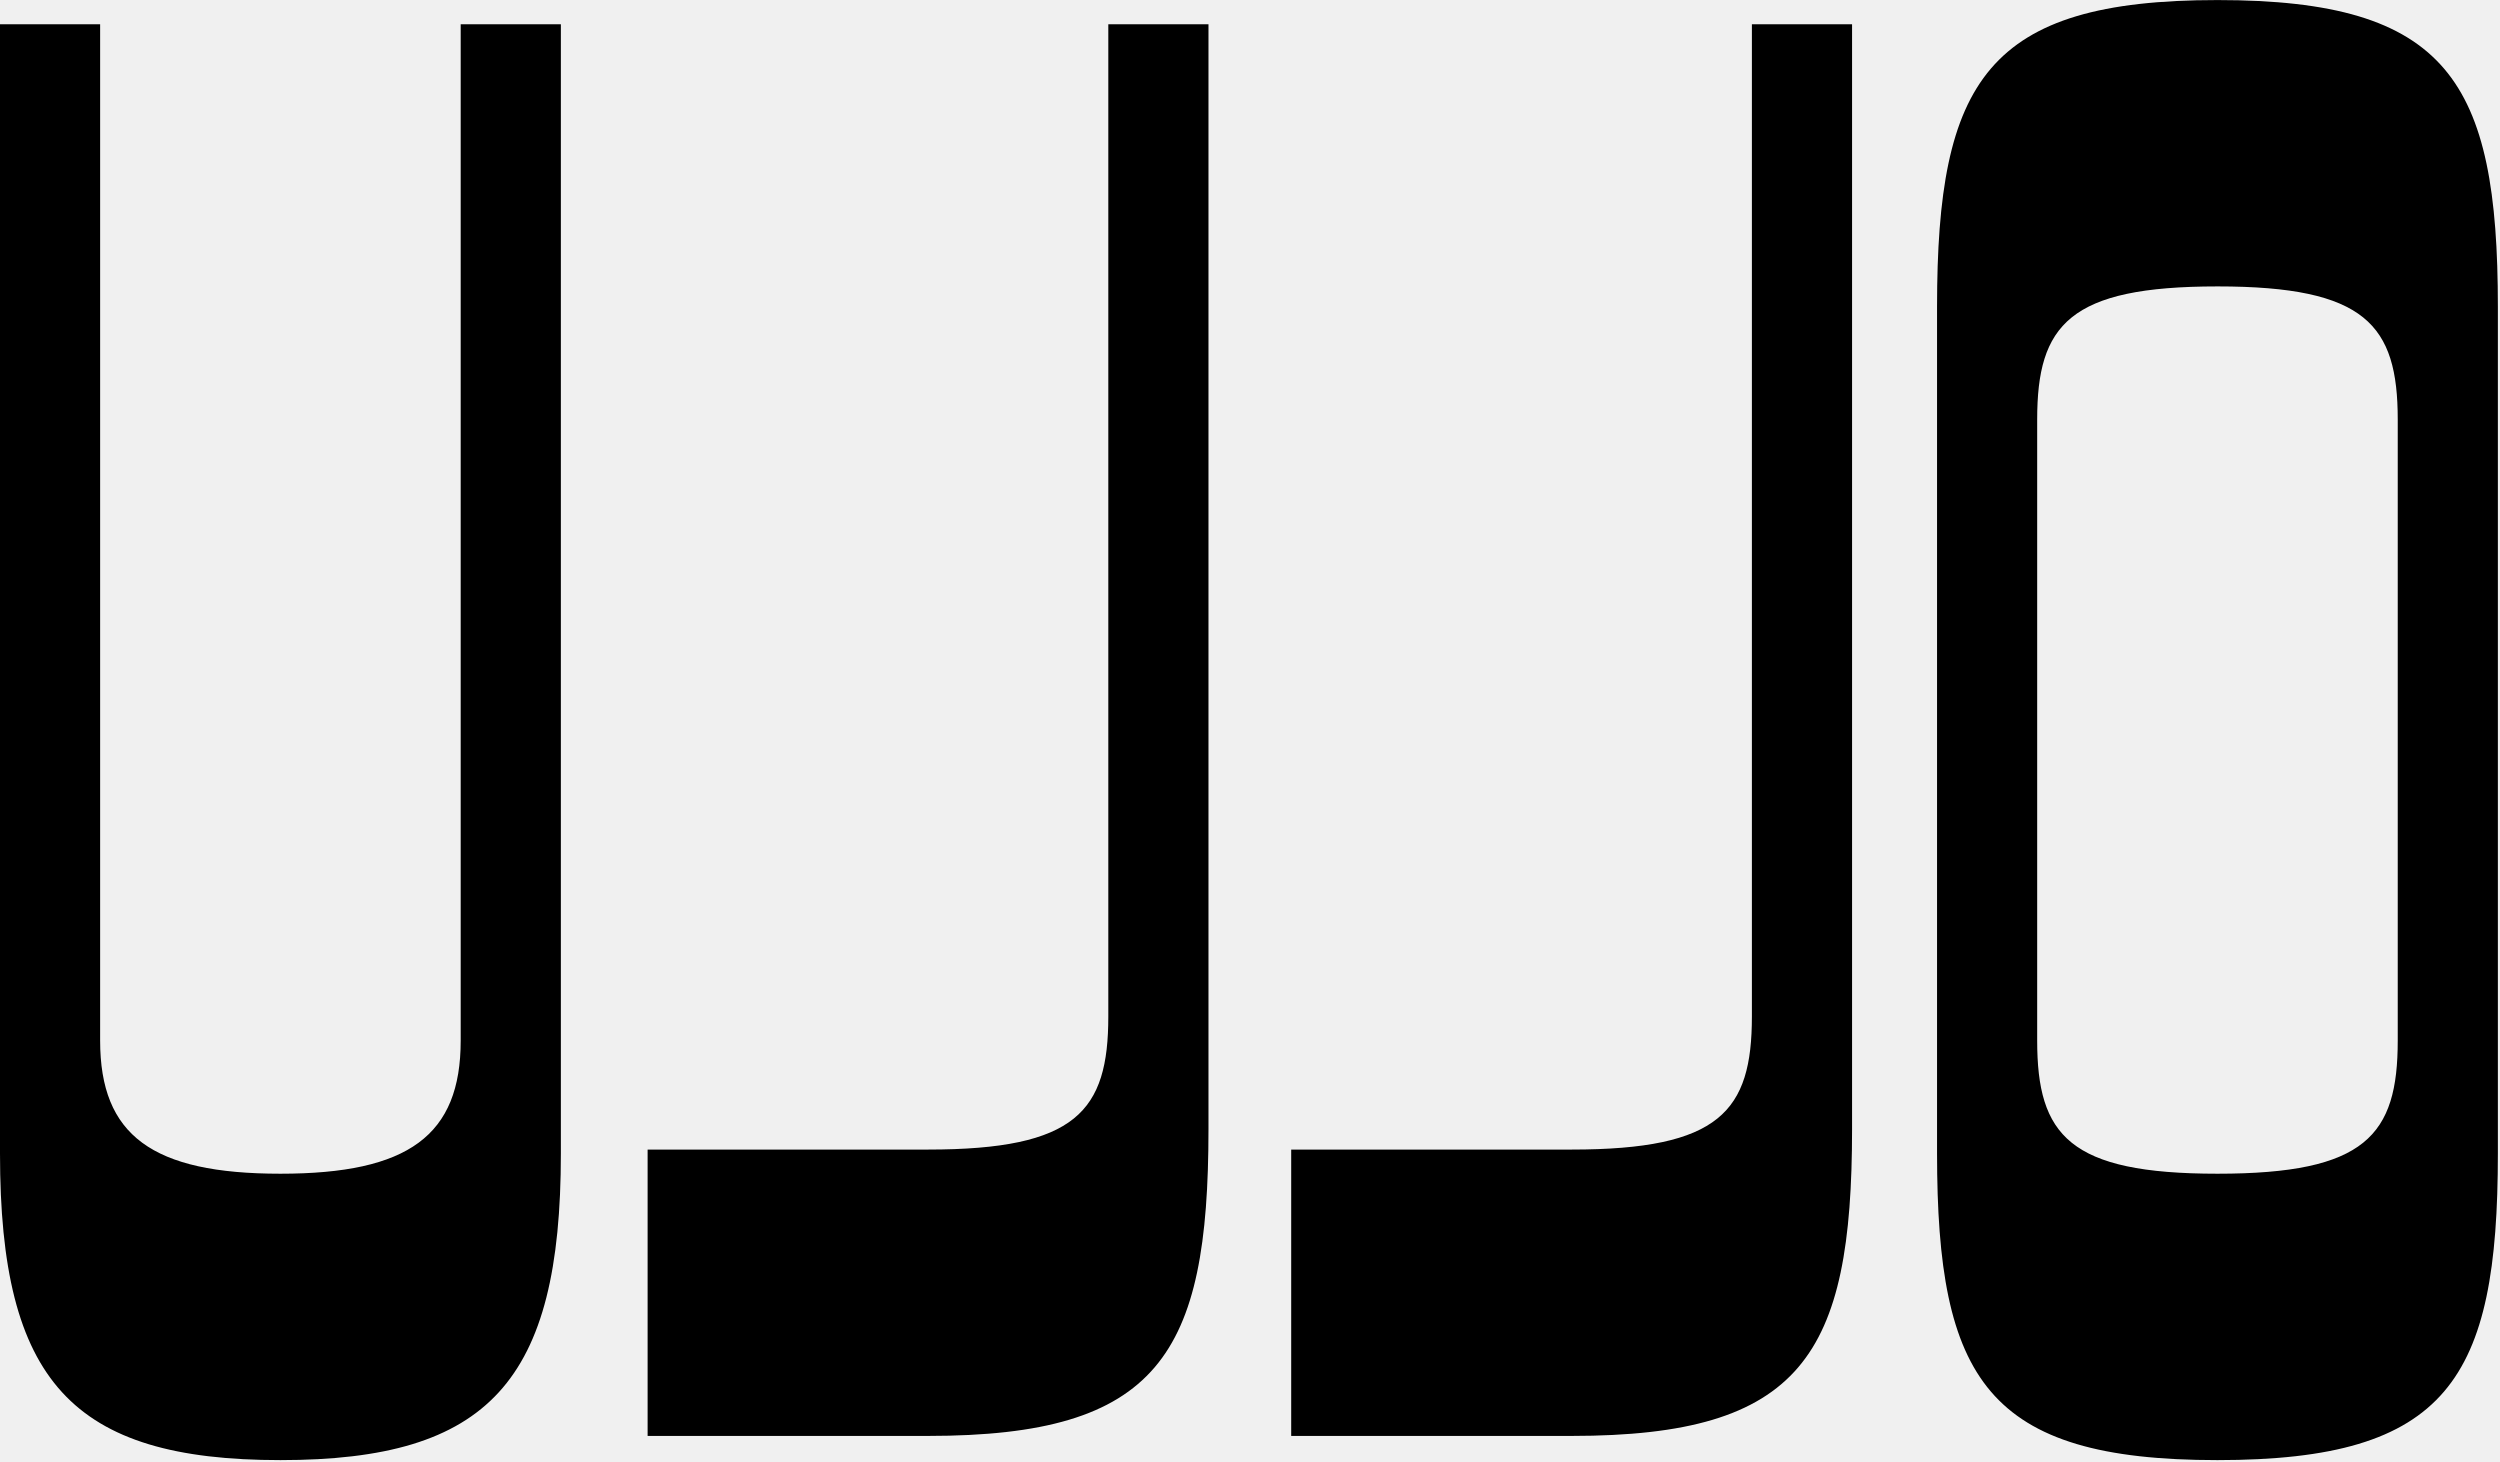
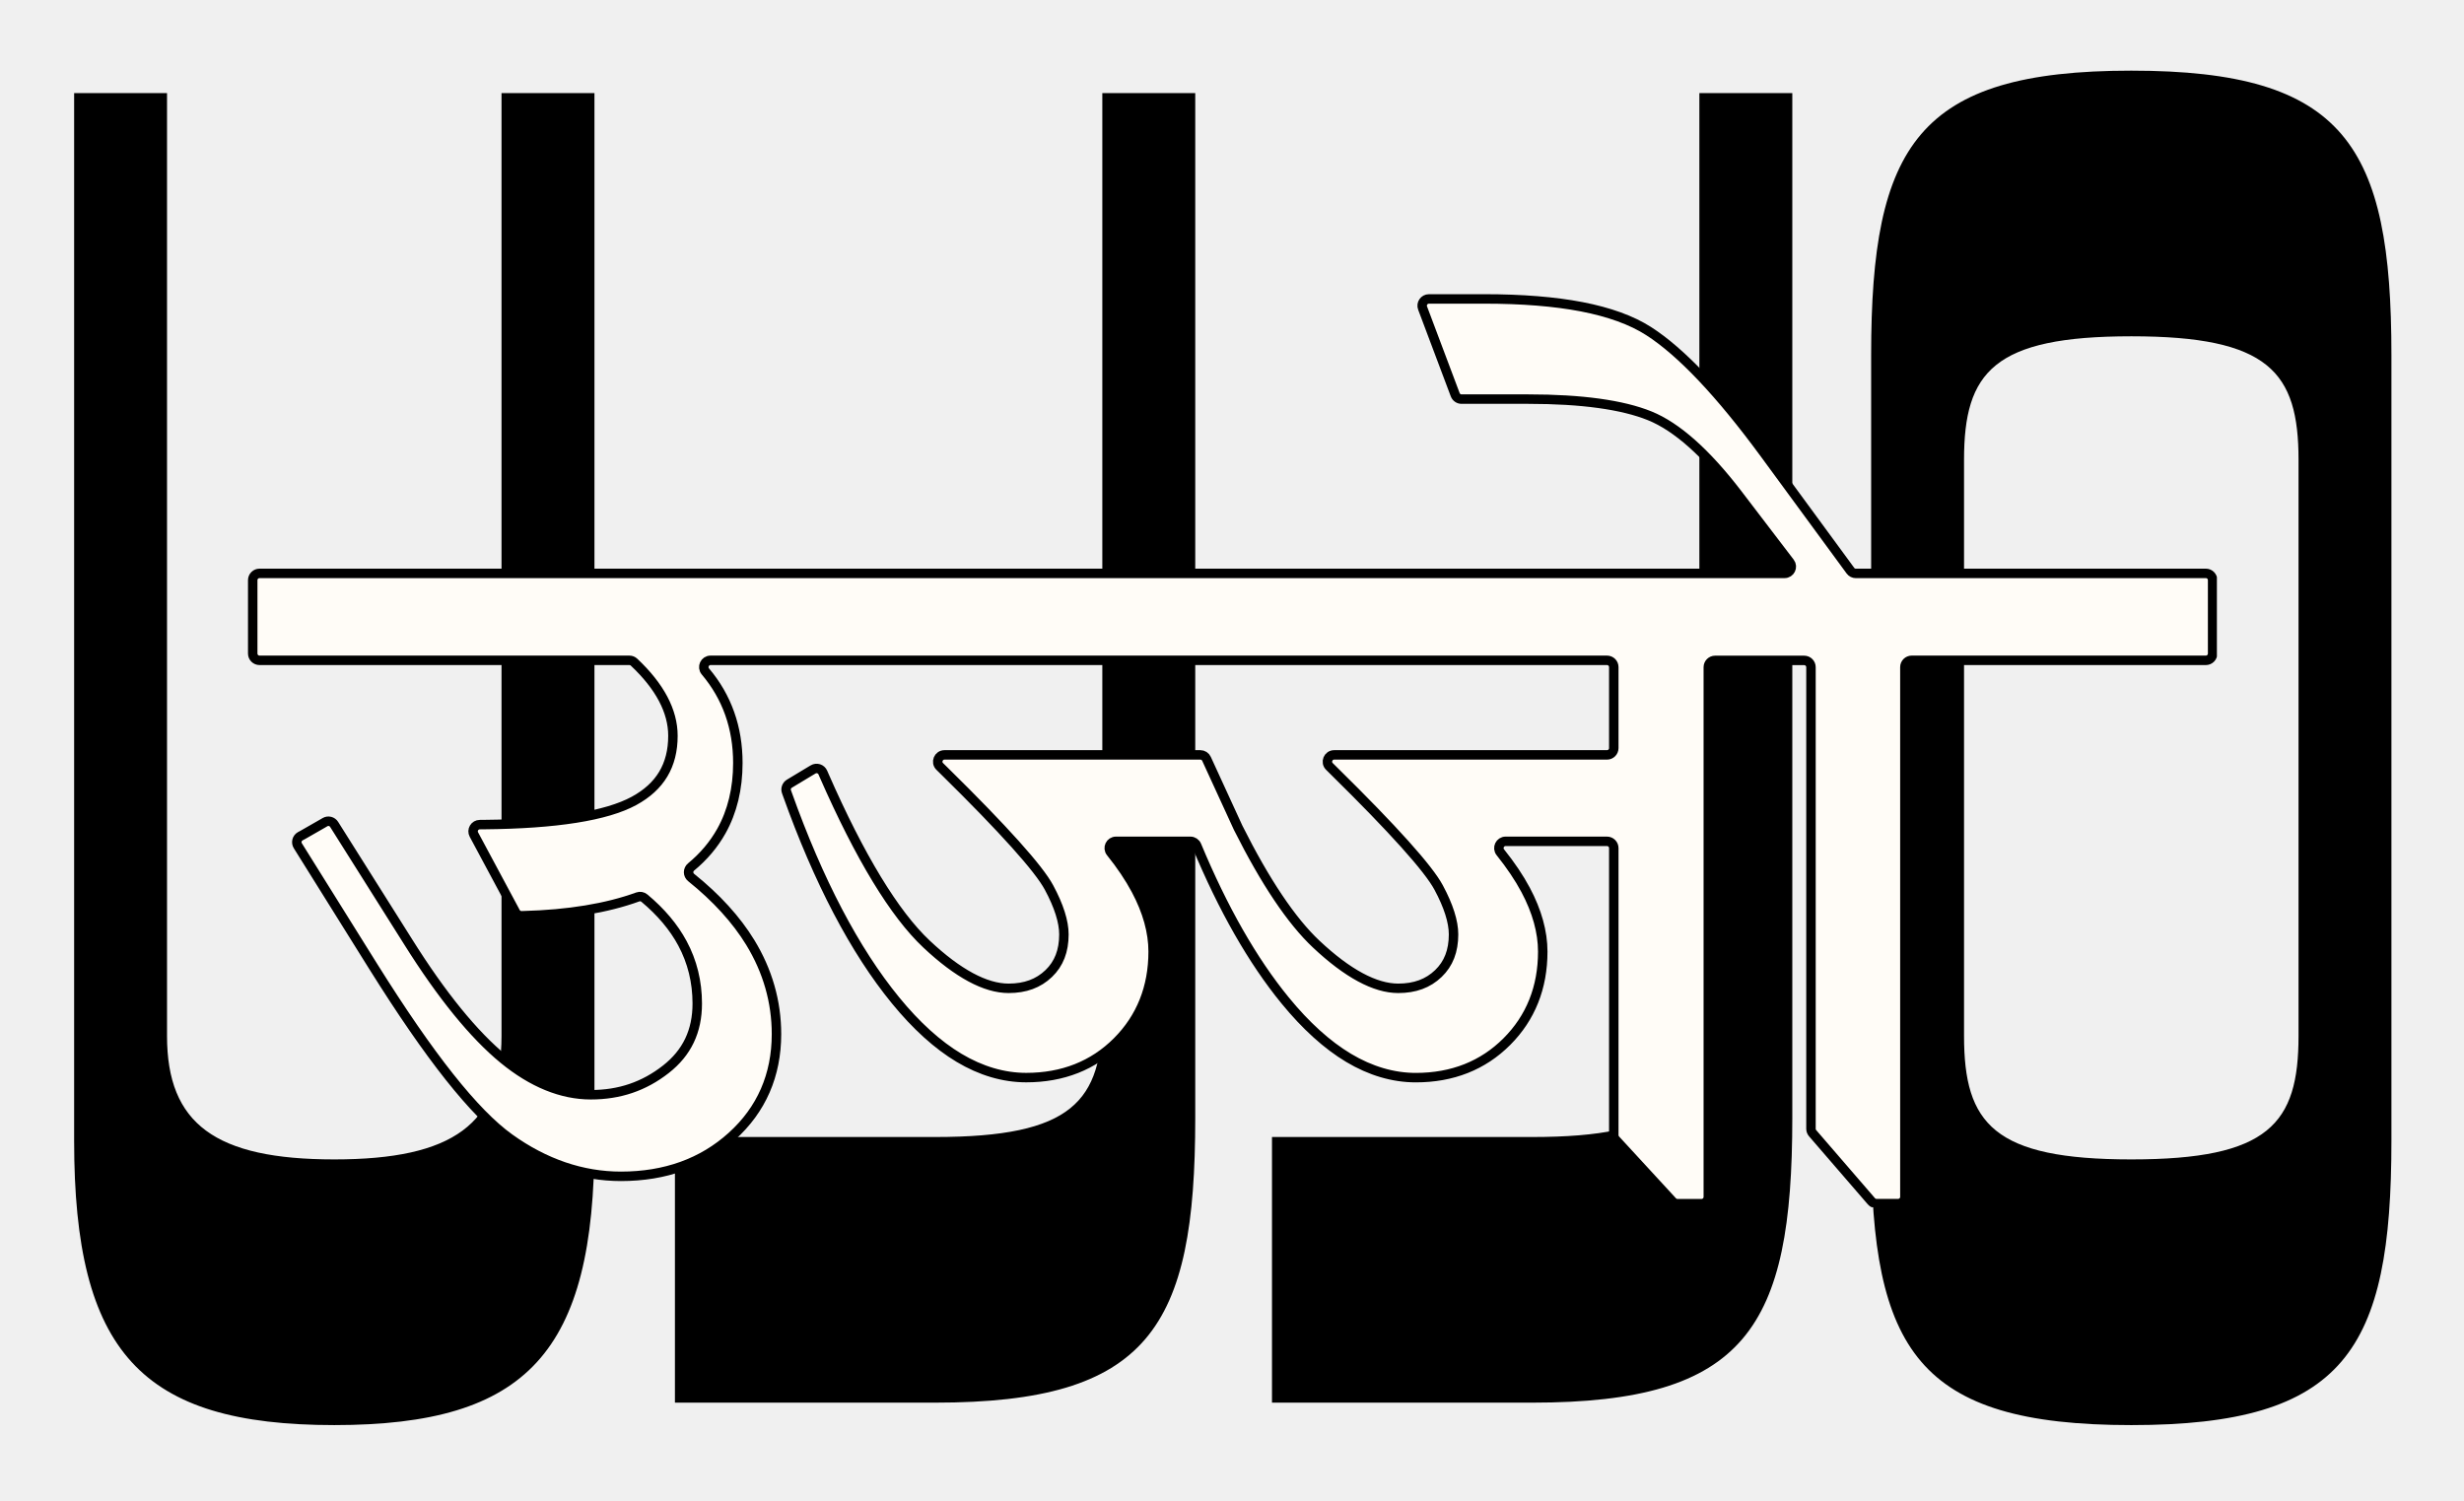
- <svg xmlns="http://www.w3.org/2000/svg" width="657" height="384" viewBox="0 0 657 384" fill="none">
-   <g clip-path="url(#clip0_1_167)">
-     <path d="M147.396 303.161C147.396 363.046 128.442 383.717 73.703 383.717C18.965 383.717 7.62939e-06 363.046 7.62939e-06 303.161V6.371H26.315V273.477C26.315 298.386 40.005 308.453 73.692 308.453C107.38 308.453 121.07 298.386 121.07 273.477V6.371H147.396V303.161ZM243.885 377.361H170.193V302.107H243.885C282.836 302.107 291.263 292.04 291.263 267.131V6.371H317.589V296.794C317.589 356.162 304.426 377.361 243.885 377.361ZM413.02 377.361H339.327V302.107H413.02C451.97 302.107 460.397 292.04 460.397 267.131V6.371H486.723V296.794C486.712 356.162 473.549 377.361 413.02 377.361ZM582.749 383.718C522.208 383.718 509.056 362.52 509.056 303.162V80.571C509.056 21.214 522.219 0.015 582.749 0.015C643.289 0.015 656.441 21.213 656.441 80.571V303.162C656.441 362.52 643.289 383.718 582.749 383.718ZM582.749 75.27C543.798 75.27 535.371 85.336 535.371 110.245V273.477C535.371 298.386 543.798 308.453 582.749 308.453C621.699 308.453 630.126 298.386 630.126 273.477V110.256C630.126 85.347 621.699 75.269 582.749 75.269V75.27Z" fill="black" />
+ <svg xmlns="http://www.w3.org/2000/svg" width="698" height="425" viewBox="0 0 698 425" fill="none">
+   <g clip-path="url(#clip0_1_166)">
+     <path d="M168.396 323.161C168.396 383.046 149.442 403.717 94.703 403.717C39.965 403.717 21 383.046 21 323.161V26.371H47.315V293.477C47.315 318.386 61.005 328.453 94.692 328.453C128.38 328.453 142.07 318.386 142.07 293.477V26.371H168.396V323.161ZM264.885 397.361H191.193V322.107H264.885C303.836 322.107 312.263 312.04 312.263 287.131V26.371H338.589V316.794C338.589 376.162 325.426 397.361 264.885 397.361ZM434.02 397.361H360.327V322.107H434.02C472.97 322.107 481.397 312.04 481.397 287.131V26.371H507.723V316.794C507.712 376.162 494.549 397.361 434.02 397.361ZM603.749 403.718C543.208 403.718 530.056 382.52 530.056 323.162V100.571C530.056 41.214 543.219 20.015 603.749 20.015C664.289 20.015 677.441 41.213 677.441 100.571V323.162C677.441 382.52 664.289 403.718 603.749 403.718ZM603.749 95.27C564.798 95.27 556.371 105.336 556.371 130.245V293.477C556.371 318.386 564.798 328.453 603.749 328.453C642.699 328.453 651.126 318.386 651.126 293.477V130.256C651.126 105.347 642.699 95.269 603.749 95.269V95.27Z" fill="black" />
+   </g>
+   <g clip-path="url(#clip1_1_166)">
+     <path d="M624.061 162.447H525.724C525.424 162.446 525.129 162.375 524.861 162.24C524.594 162.104 524.362 161.908 524.185 161.666L499.879 128.526C487.298 111.386 476.235 99.689 466.981 93.77C462.213 90.712 455.83 88.403 448.029 86.897C440.4 85.432 431.135 84.685 420.515 84.685H404.782C403.448 84.685 402.516 86.018 402.993 87.276L403.394 88.338L412.041 111.321L412.236 111.831C412.374 112.194 412.618 112.507 412.938 112.728C413.257 112.949 413.637 113.067 414.025 113.066H432.944C448.017 113.066 459.601 114.66 467.349 117.804C474.977 120.894 483.321 128.32 492.174 139.865L507.052 159.357C508.017 160.615 507.118 162.435 505.535 162.435H73.51C73.002 162.436 72.514 162.639 72.155 162.999C71.795 163.358 71.593 163.846 71.592 164.355V185.148C71.593 185.656 71.796 186.144 72.155 186.503C72.515 186.863 73.002 187.065 73.51 187.066H178.295C178.783 187.066 179.249 187.251 179.596 187.576C186.921 194.46 190.627 201.474 190.627 208.434C190.627 216.824 187.018 222.852 179.607 226.885C171.761 231.156 157.501 233.411 137.216 233.595L135.916 233.607C134.474 233.617 133.563 235.156 134.246 236.425L134.864 237.574L145.809 257.987L146.036 258.421C146.204 258.733 146.454 258.992 146.76 259.17C147.066 259.348 147.416 259.438 147.77 259.429L148.258 259.418C161.001 259.082 171.891 257.293 180.669 254.095C180.983 253.982 181.322 253.953 181.651 254.012C181.98 254.071 182.288 254.215 182.543 254.431C187.235 258.345 190.854 262.638 193.314 267.224C196.11 272.406 197.519 278.162 197.519 284.299C197.519 292.147 194.604 298.24 188.622 302.923C182.435 307.769 175.489 310.132 167.372 310.132C159.126 310.132 150.804 306.739 142.655 300.061C134.236 293.166 125.123 281.968 115.598 266.78L95.053 234.181L94.651 233.541C94.389 233.123 93.975 232.824 93.496 232.704C93.017 232.585 92.511 232.656 92.083 232.902L91.433 233.281L85.754 236.533L85.04 236.913C84.816 237.041 84.621 237.213 84.466 237.419C84.31 237.624 84.198 237.859 84.135 238.109C84.072 238.359 84.061 238.619 84.101 238.873C84.141 239.128 84.231 239.372 84.368 239.59L84.801 240.284L105.748 273.826C121.774 299.432 134.388 315.336 144.313 322.458C154.283 329.613 164.913 333.245 175.901 333.245C188.438 333.245 199.003 329.44 207.304 321.927C215.702 314.349 219.96 304.603 219.96 292.949C219.96 283.789 217.457 275.051 212.538 266.996C208.572 260.513 202.947 254.334 195.785 248.588C195.561 248.41 195.381 248.184 195.256 247.927C195.131 247.67 195.065 247.389 195.063 247.103C195.061 246.817 195.123 246.534 195.244 246.276C195.365 246.017 195.543 245.788 195.763 245.607C199.329 242.669 202.2 239.266 204.345 235.449C207.445 229.92 209.016 223.427 209.016 216.142C209.016 206.146 205.939 197.462 199.827 190.221C198.775 188.974 199.653 187.066 201.279 187.066H455.234C455.486 187.066 455.736 187.115 455.969 187.211C456.202 187.308 456.413 187.449 456.592 187.627C456.77 187.805 456.911 188.017 457.007 188.25C457.104 188.483 457.153 188.733 457.152 188.985V211.935C457.151 212.444 456.949 212.931 456.589 213.291C456.23 213.651 455.742 213.853 455.234 213.854H377.94C376.228 213.854 375.383 215.935 376.597 217.128L377.962 218.483C394.715 234.972 404.673 246.062 407.545 251.439C410.34 256.643 411.759 261.11 411.759 264.709C411.759 269.392 410.351 273.024 407.458 275.799C404.521 278.617 400.805 279.983 396.08 279.983C389.524 279.983 381.701 275.778 372.858 267.462C365.858 260.893 358.425 249.813 350.763 234.538L350.742 234.495L341.986 215.426L341.78 214.971C341.629 214.638 341.385 214.356 341.078 214.157C340.77 213.959 340.412 213.854 340.047 213.854H267.553C265.84 213.854 264.995 215.935 266.209 217.128L267.585 218.483C284.338 234.972 294.296 246.062 297.168 251.439C299.964 256.643 301.383 261.11 301.383 264.709C301.383 269.392 299.974 273.024 297.081 275.799C294.144 278.617 290.427 279.983 285.703 279.983C279.147 279.983 271.323 275.778 262.481 267.462C253.379 258.92 243.605 242.832 233.441 219.665L233.082 218.841C232.972 218.592 232.811 218.369 232.608 218.188C232.405 218.007 232.167 217.87 231.907 217.788C231.648 217.706 231.374 217.68 231.104 217.712C230.834 217.744 230.574 217.833 230.341 217.973L229.572 218.429L224.165 221.681L223.612 222.017C223.232 222.244 222.942 222.597 222.794 223.014C222.645 223.432 222.647 223.888 222.8 224.304L223.016 224.912C231.837 249.629 242.153 269.306 253.682 283.388C259.545 290.564 265.602 296.039 271.67 299.671C277.89 303.389 284.294 305.275 290.709 305.275C301.047 305.275 309.716 301.85 316.478 295.085C323.228 288.331 326.663 279.745 326.663 269.576C326.663 264.015 325.027 258.139 321.809 252.112C319.967 248.654 317.572 245.087 314.647 241.455C313.639 240.208 314.527 238.343 316.131 238.343H337.229C337.998 238.343 338.703 238.81 338.995 239.525C346.45 257.456 354.87 272.2 364.037 283.399C369.9 290.576 375.957 296.05 382.025 299.682C388.245 303.4 394.66 305.287 401.075 305.287C411.413 305.287 420.082 301.861 426.844 295.096C433.605 288.342 437.029 279.756 437.029 269.587C437.029 264.026 435.394 258.15 432.186 252.123C430.344 248.664 427.938 245.097 425.023 241.455C424.016 240.208 424.904 238.343 426.508 238.343H455.234C455.486 238.343 455.736 238.392 455.969 238.489C456.202 238.585 456.413 238.726 456.592 238.905C456.77 239.083 456.911 239.295 457.007 239.528C457.104 239.761 457.153 240.01 457.152 240.263V321.559C457.152 322.036 457.336 322.501 457.662 322.859L457.867 323.087L473.547 340.118L473.786 340.378C474.154 340.768 474.664 340.996 475.195 340.996H482.01C482.519 340.995 483.006 340.793 483.365 340.433C483.725 340.074 483.927 339.586 483.929 339.078V189.007C483.929 188.498 484.132 188.011 484.491 187.651C484.851 187.292 485.338 187.089 485.846 187.088H511.095C511.603 187.089 512.09 187.292 512.45 187.651C512.809 188.011 513.011 188.498 513.012 189.007V319.78C513.012 320.236 513.175 320.68 513.479 321.027L513.674 321.255L529.895 340.042L530.133 340.314C530.491 340.736 531.022 340.975 531.575 340.975H537.697C538.206 340.974 538.693 340.771 539.053 340.411C539.412 340.052 539.615 339.564 539.615 339.055V188.985C539.616 188.477 539.819 187.989 540.178 187.629C540.537 187.27 541.025 187.067 541.533 187.066H624.874C625.382 187.065 625.87 186.863 626.229 186.503C626.588 186.144 626.791 185.656 626.792 185.148V164.355C626.791 163.846 626.589 163.358 626.229 162.999C625.87 162.639 625.382 162.436 624.874 162.435L624.061 162.447Z" fill="#FFFCF7" stroke="black" stroke-width="2.681" stroke-miterlimit="10" />
  </g>
  <defs>
-     <clipPath id="clip0_1_167">
-       <rect width="657" height="384" fill="white" />
+     <clipPath id="clip0_1_166">
+       <rect width="657" height="384" fill="white" transform="translate(21 20)" />
+     </clipPath>
+     <clipPath id="clip1_1_166">
+       <rect width="558" height="259" fill="white" transform="translate(70 83)" />
    </clipPath>
  </defs>
</svg>
